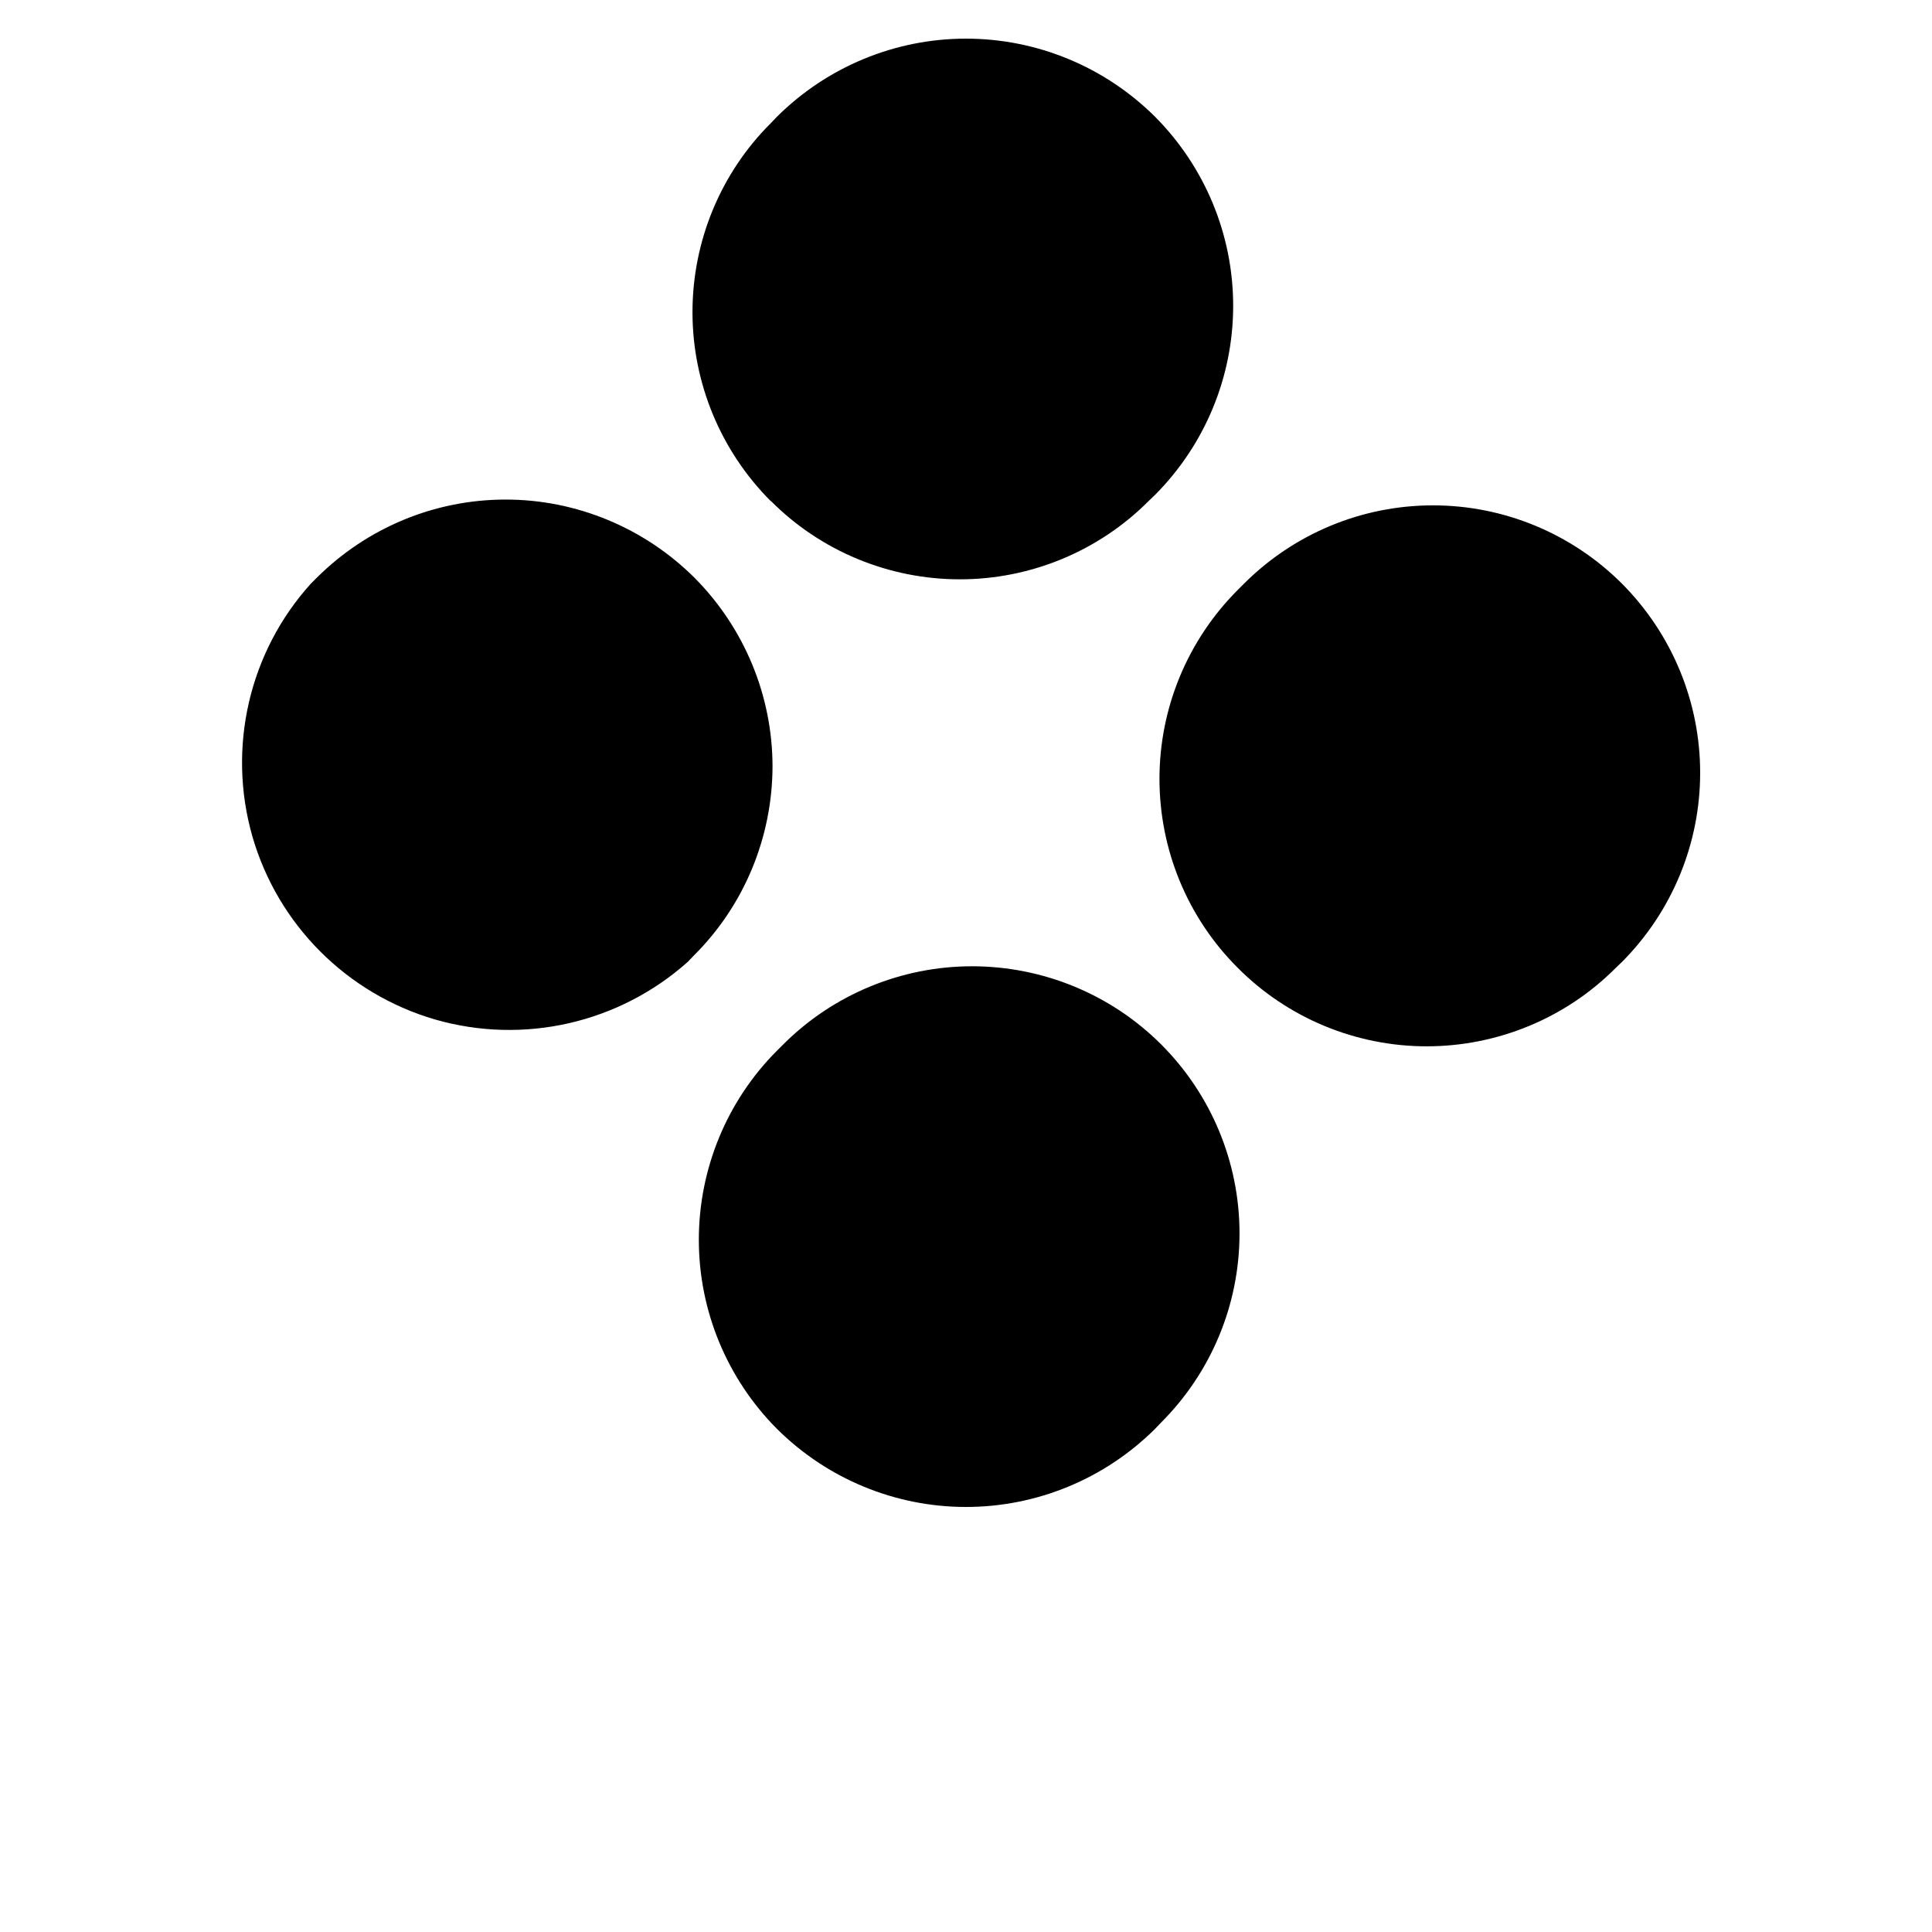
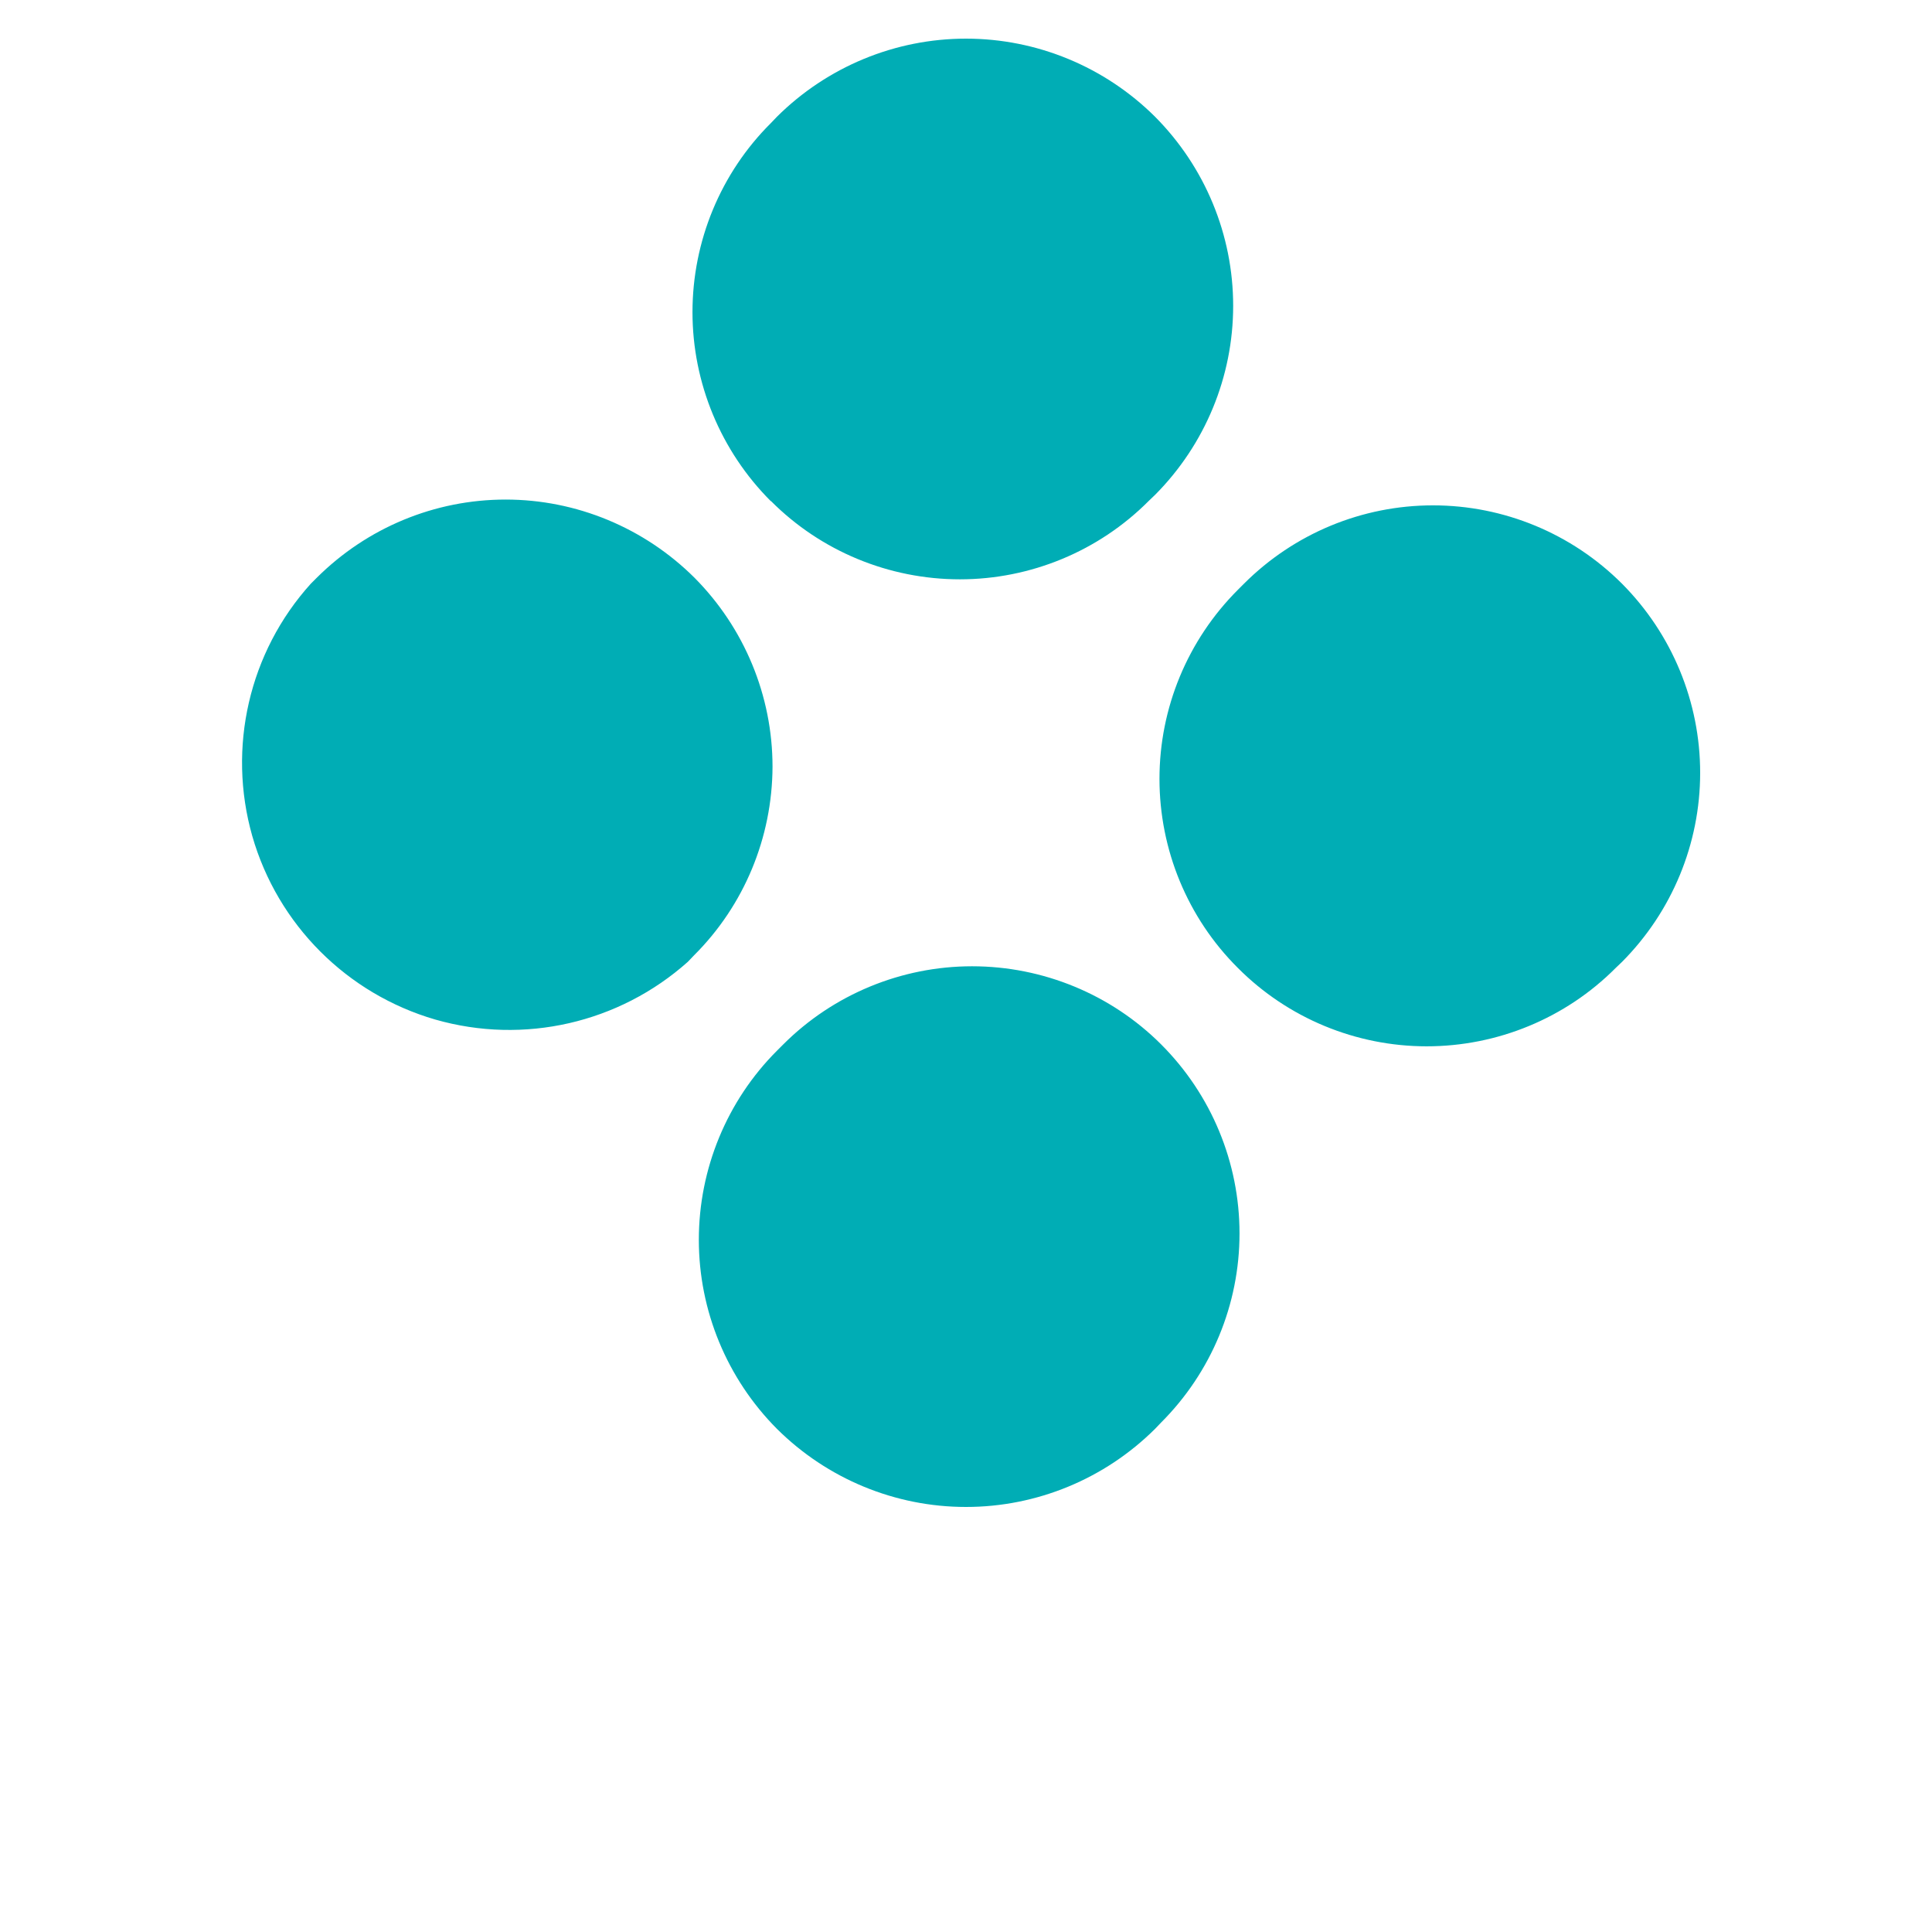
<svg xmlns="http://www.w3.org/2000/svg" version="1.2" viewBox="0 0 700 700" width="700" height="700">
  <style>
- 		.s0 { fill: #000000 } 
+ 		.s0 { fill: #00ADB5 } 
	</style>
  <g id="Layer">
    <path id="Layer" class="s0" d="m251.6 209.3c-18.2-18.1-42.8-28.3-68.4-28.3-25.7 0-50.2 10.2-68.4 28.3l-2.2 2.2c-22.4 24.8-30.3 59.4-21.2 91.4 9.2 32.1 34.3 57.2 66.3 66.5 32.1 9.2 66.6 1.3 91.5-20.9l2.2-2.3c18.2-18.1 28.4-42.7 28.5-68.4 0-25.7-10.2-50.3-28.3-68.5zm27.7-27.7v-0.1c18.1 18.2 42.8 28.4 68.5 28.4 25.6 0 50.3-10.2 68.4-28.4l2.3-2.2c18.1-18.2 28.3-42.8 28.3-68.5 0-25.7-10.2-50.3-28.3-68.5-18.2-18.1-42.8-28.3-68.5-28.3-25.7 0-50.3 10.2-68.5 28.3l-2.2 2.3c-18.2 18.1-28.4 42.8-28.4 68.5 0 25.6 10.2 50.3 28.4 68.5zm141.4 196.8c-18.1-18.1-42.8-28.3-68.5-28.3-25.6 0-50.3 10.2-68.4 28.3l-2.3 2.3c-18.1 18.1-28.3 42.8-28.3 68.5 0 25.7 10.2 50.3 28.3 68.5 18.2 18.1 42.8 28.3 68.5 28.3 25.7 0 50.3-10.2 68.5-28.3l2.2-2.3c18.2-18.2 28.4-42.8 28.4-68.5 0-25.7-10.2-50.3-28.4-68.5zm167-166.9c-18.2-18.2-42.8-28.4-68.5-28.4-25.7 0-50.3 10.2-68.5 28.4l-2.2 2.2c-18.2 18.2-28.4 42.8-28.4 68.5 0 25.7 10.2 50.4 28.4 68.5 18.1 18.2 42.8 28.4 68.4 28.4 25.7 0 50.4-10.2 68.5-28.4l2.3-2.2c18.1-18.2 28.3-42.8 28.3-68.5 0-25.7-10.2-50.3-28.3-68.5z" />
  </g>
</svg>
